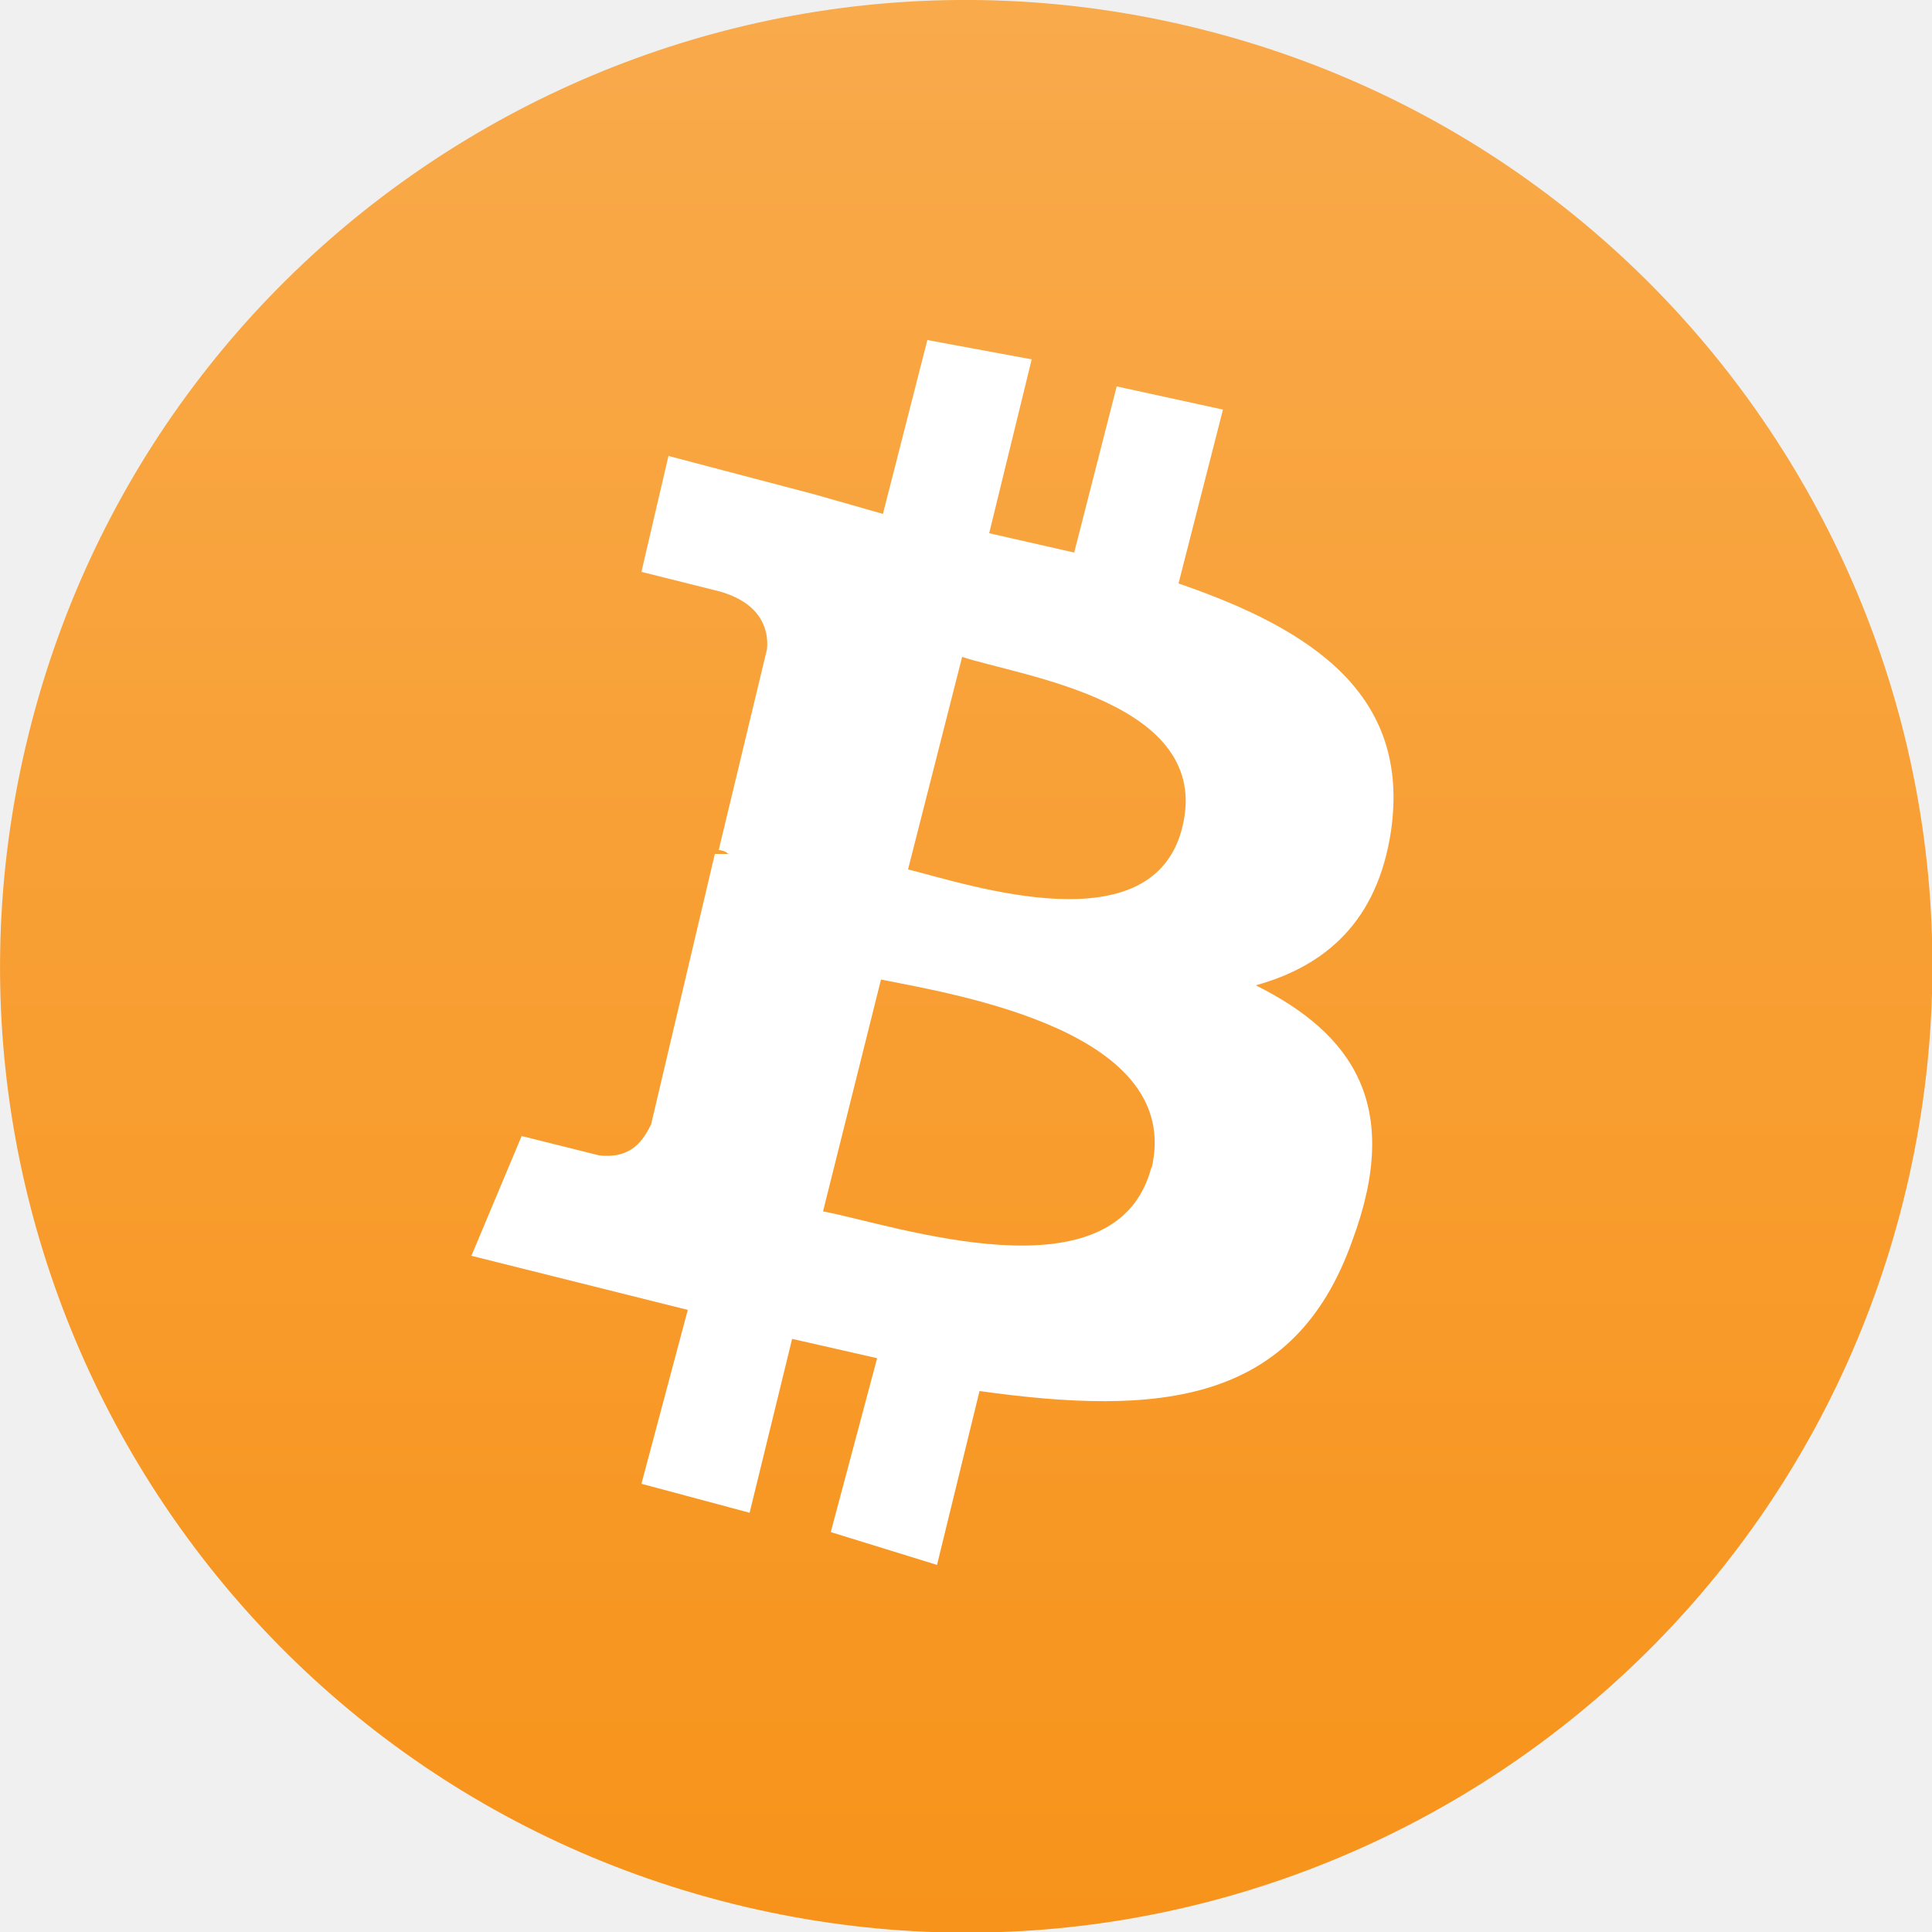
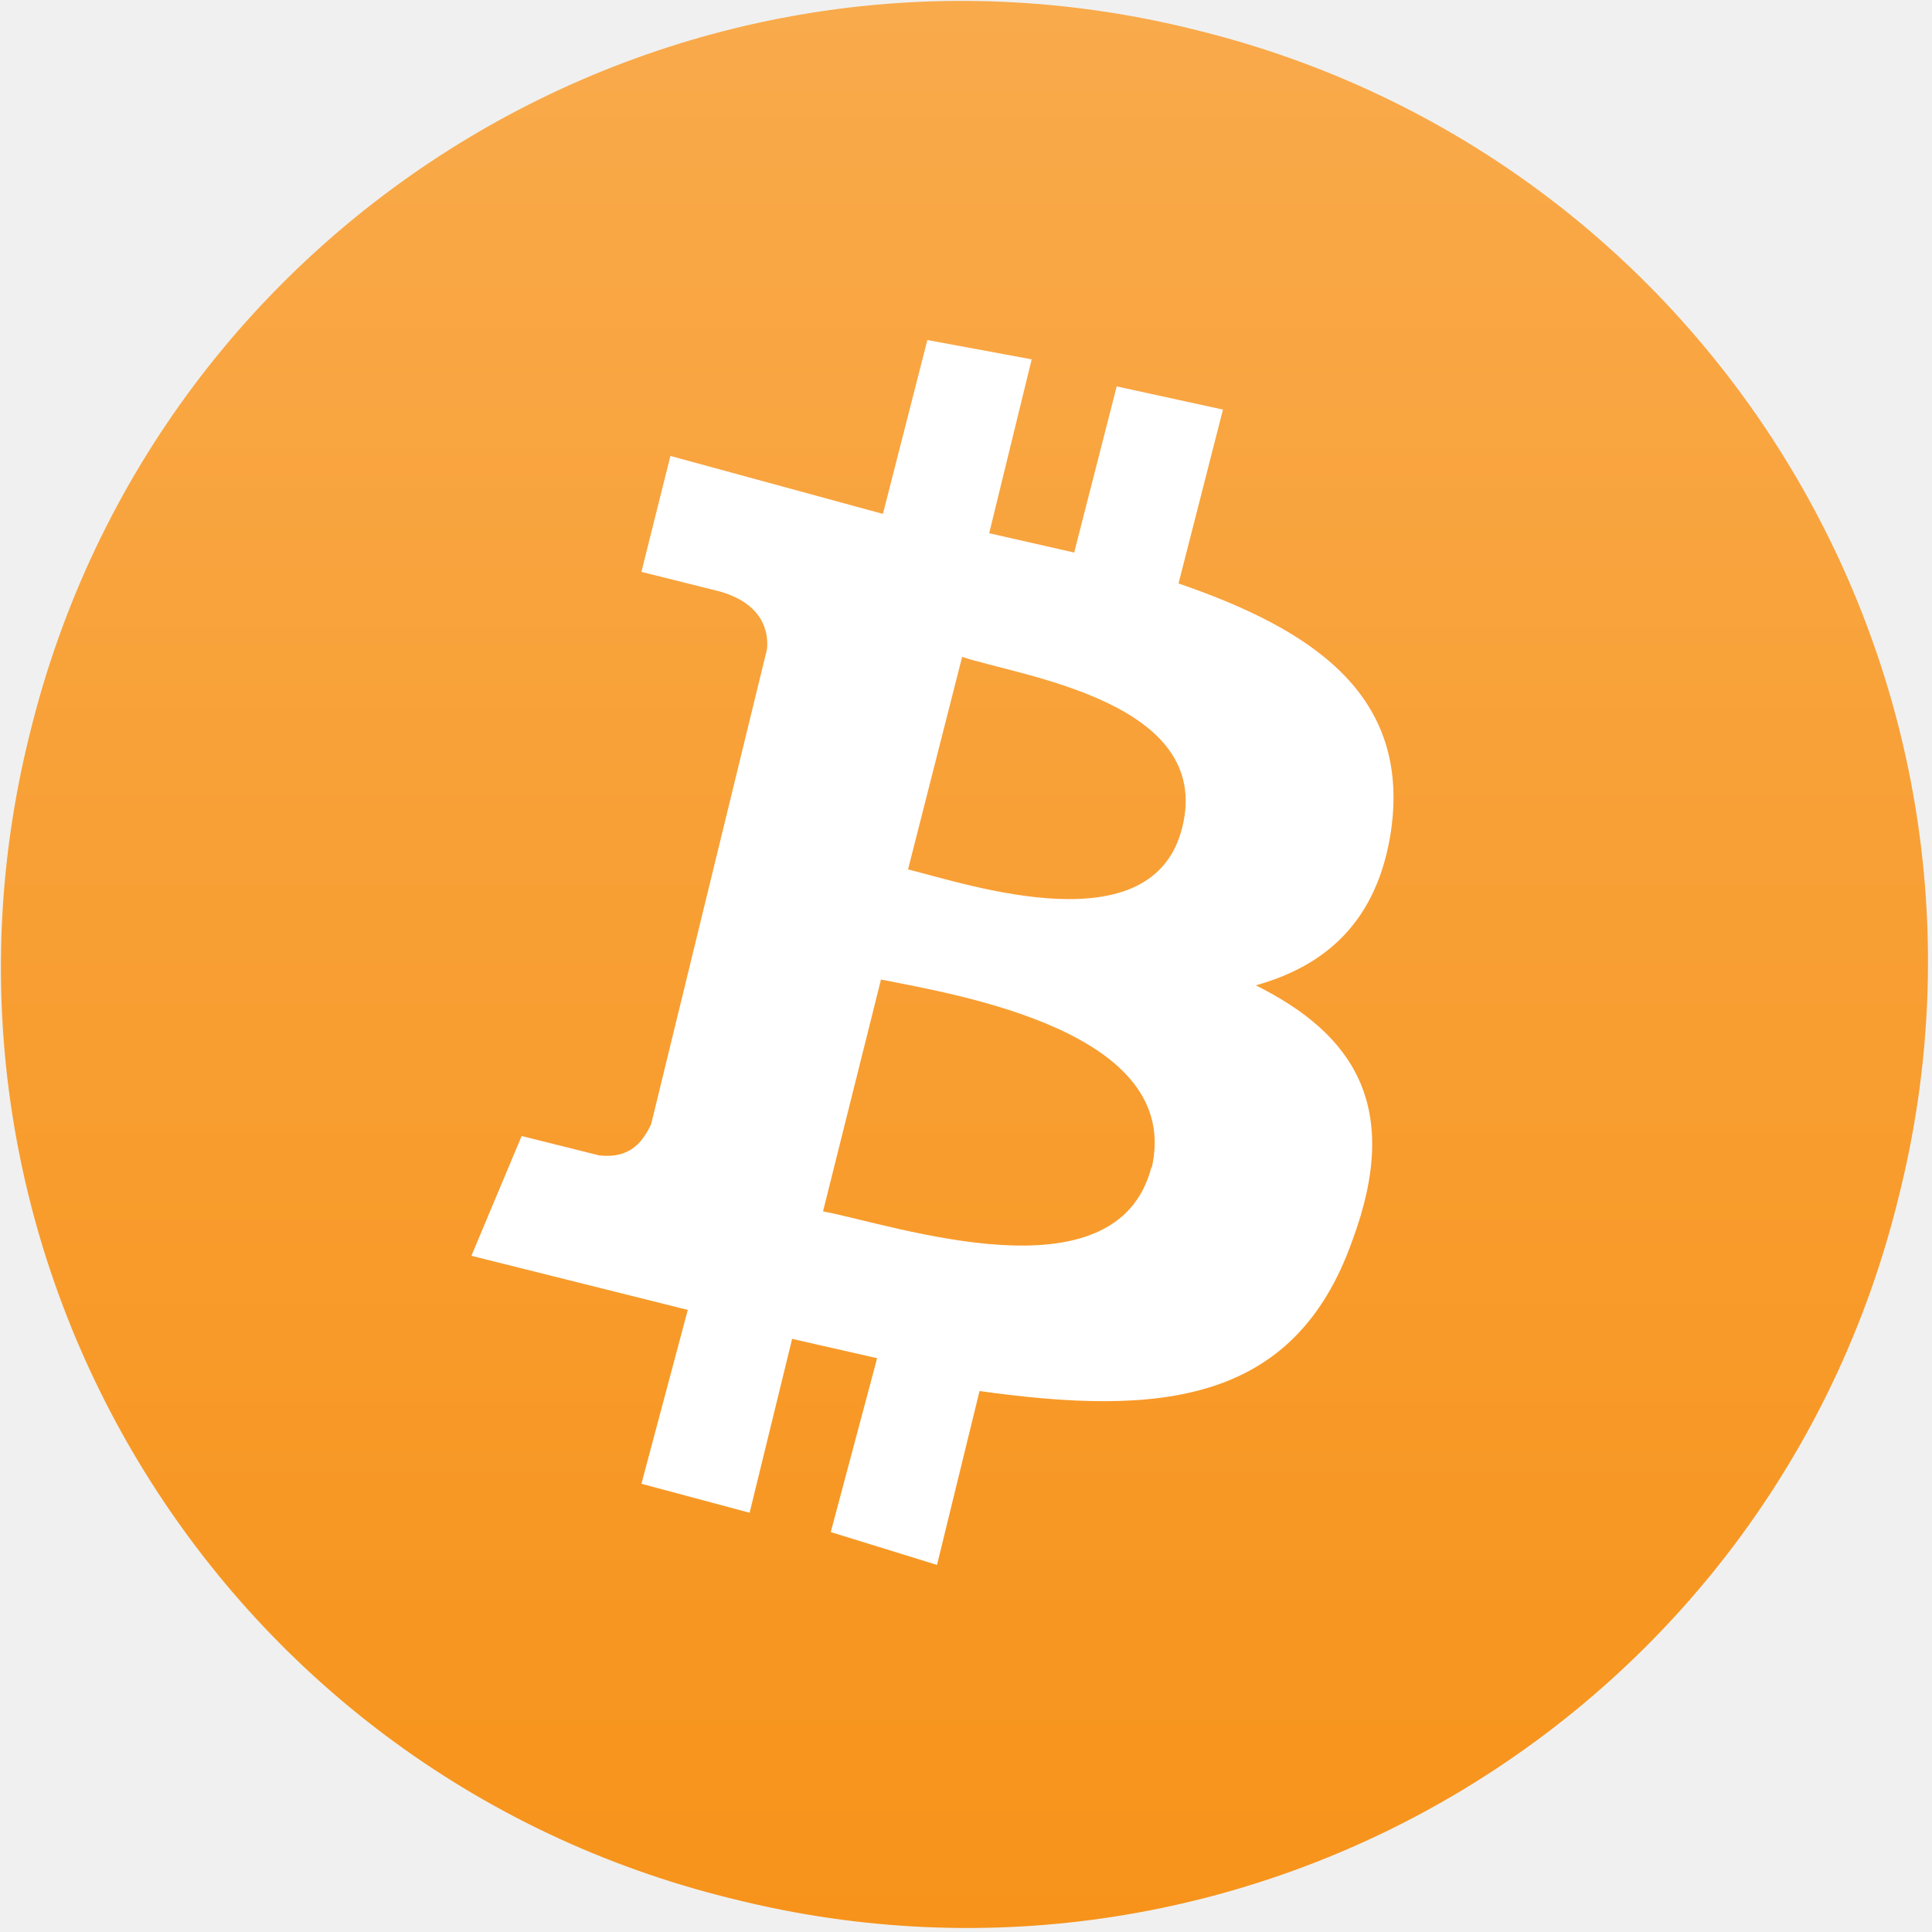
- <svg xmlns="http://www.w3.org/2000/svg" width="512" height="512" viewBox="0 0 1 1" preserveAspectRatio="xMidYMid">
+ <svg xmlns="http://www.w3.org/2000/svg" width="512" height="512" preserveAspectRatio="xMidYMid" viewBox="0 0 1 1">
  <defs>
-     <linearGradient id="a" x1="0%" y1="0%" x2="0%" y2="100%">
-       <stop offset="0%" stop-color="#f9aa4b" />
-       <stop offset="100%" stop-color="#f7931a" />
+     <linearGradient id="a" x2="0%" y2="100%">
+       <stop stop-color="#f9aa4b" offset="0" />
+       <stop stop-color="#f7931a" offset="1" />
    </linearGradient>
  </defs>
-   <path d="M63.036 39.74C58.762 56.885 41.4 67.318 24.254 63.043 7.116 58.768-3.316 41.403.96 24.263 5.23 7.116 22.593-3.317 39.733.956 56.878 5.23 67.31 22.596 63.036 39.74z" fill="url(#a)" transform="scale(.01563)" />
-   <path d="M.72.43C.73.36.68.326.61.302l.023-.09L.578.2.556.286.512.276l.022-.09L.48.176l-.023.09-.035-.01-.076-.02-.014.06.04.01c.022.006.026.02.025.03L.372.44s.003 0 .005.002H.37l-.033.14C.333.59.327.6.31.598L.27.588.244.65l.072.018.04.01-.024.09.056.015.022-.09.044.01-.024.09.055.017.022-.09C.6.733.67.727.7.642.726.572.7.535.65.51.686.5.713.477.72.43zM.596.604c-.018.07-.133.03-.17.023l.03-.12c.04.008.157.027.14.098zM.612.428C.597.49.502.458.47.45L.498.34c.03.01.13.023.114.088z" fill="#fff" />
+   <path fill="url(#a)" d="M63 39.7C58.8 56.9 41.4 67.3 24.3 63 7.1 58.8-3.3 41.4 1 24.3 5.23 7.1 22.6-3.3 39.7 1 56.9 5.23 67.3 22.6 63 39.7z" transform="scale(.0156)" />
+   <path fill="#fff" d="M.72.43C.73.36.68.326.61.302l.023-.09L.578.2.556.286.512.276l.022-.09L.48.176l-.023.09-.11-.03-.015.06.04.01c.022.006.026.02.025.03l-.06.246C.333.59.327.6.31.598L.27.588.244.65l.112.028-.024.09.056.015.022-.09.044.01-.024.09.055.017.022-.09C.6.733.67.727.7.642.726.572.7.535.65.51.686.5.713.477.72.43zM.596.604c-.018.07-.133.03-.17.023l.03-.12c.04.008.157.027.14.098zM.612.428C.597.49.502.458.47.45L.498.34c.03.01.13.023.114.088z" />
</svg>
